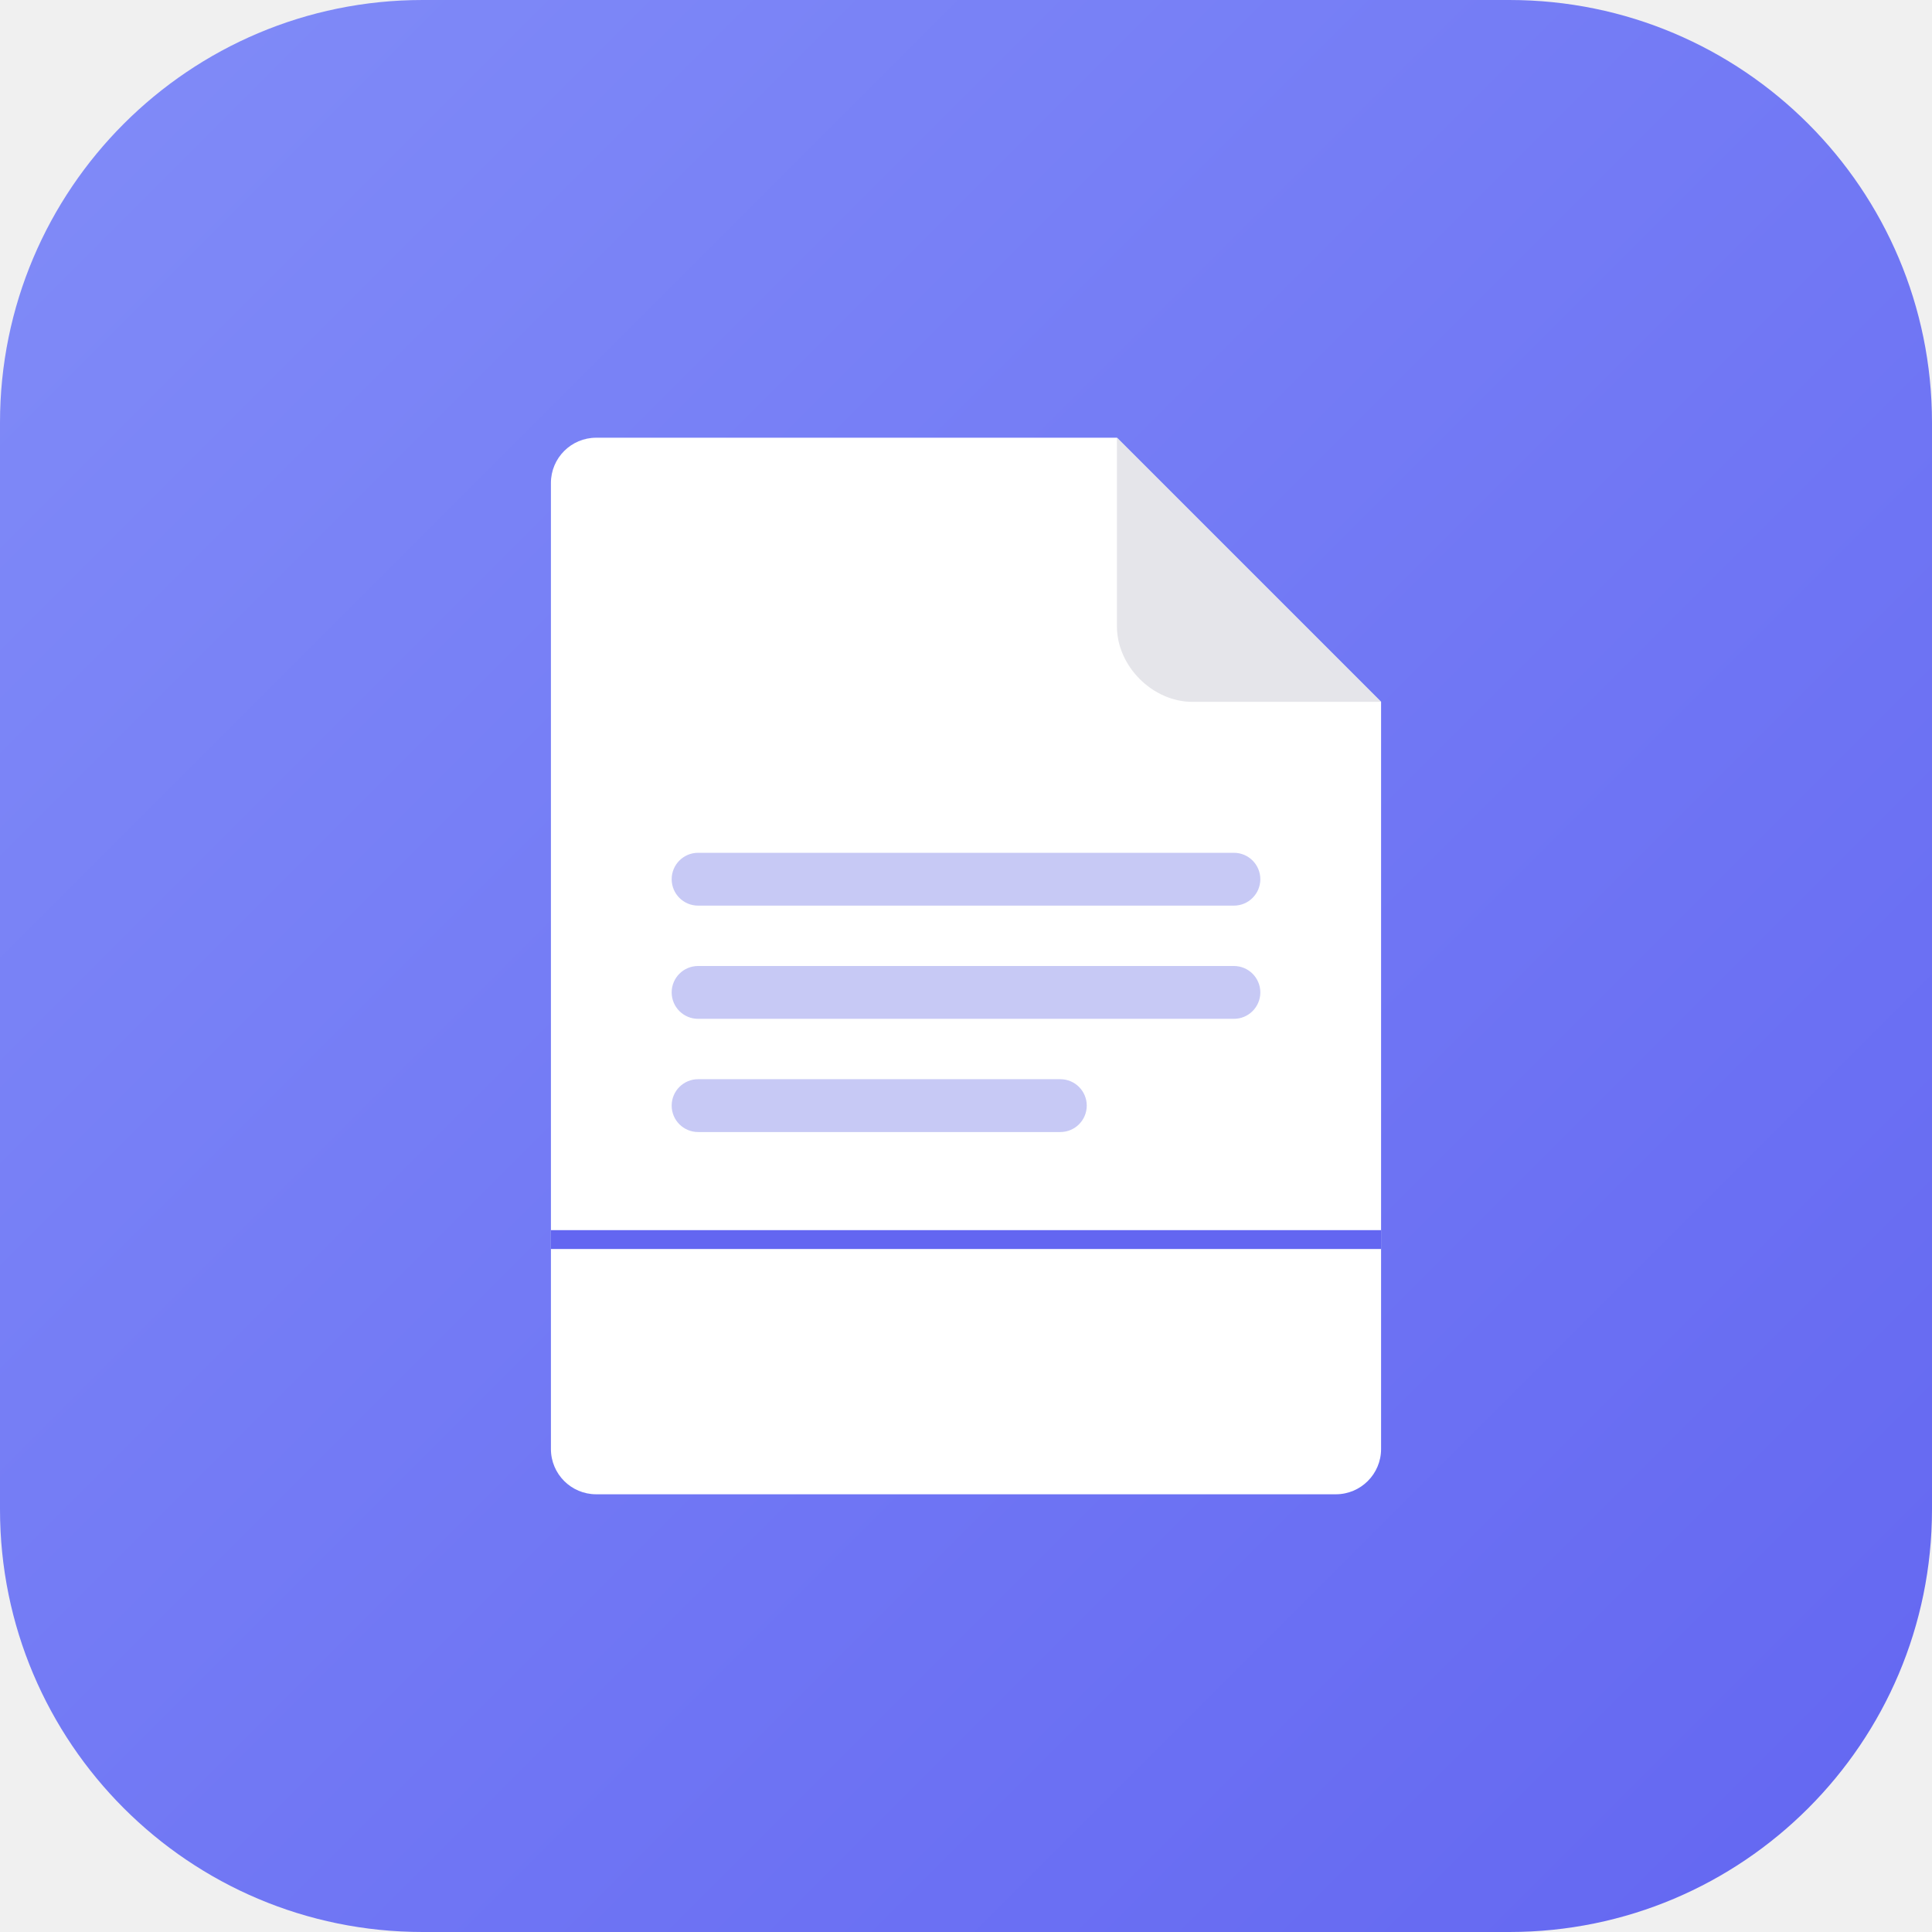
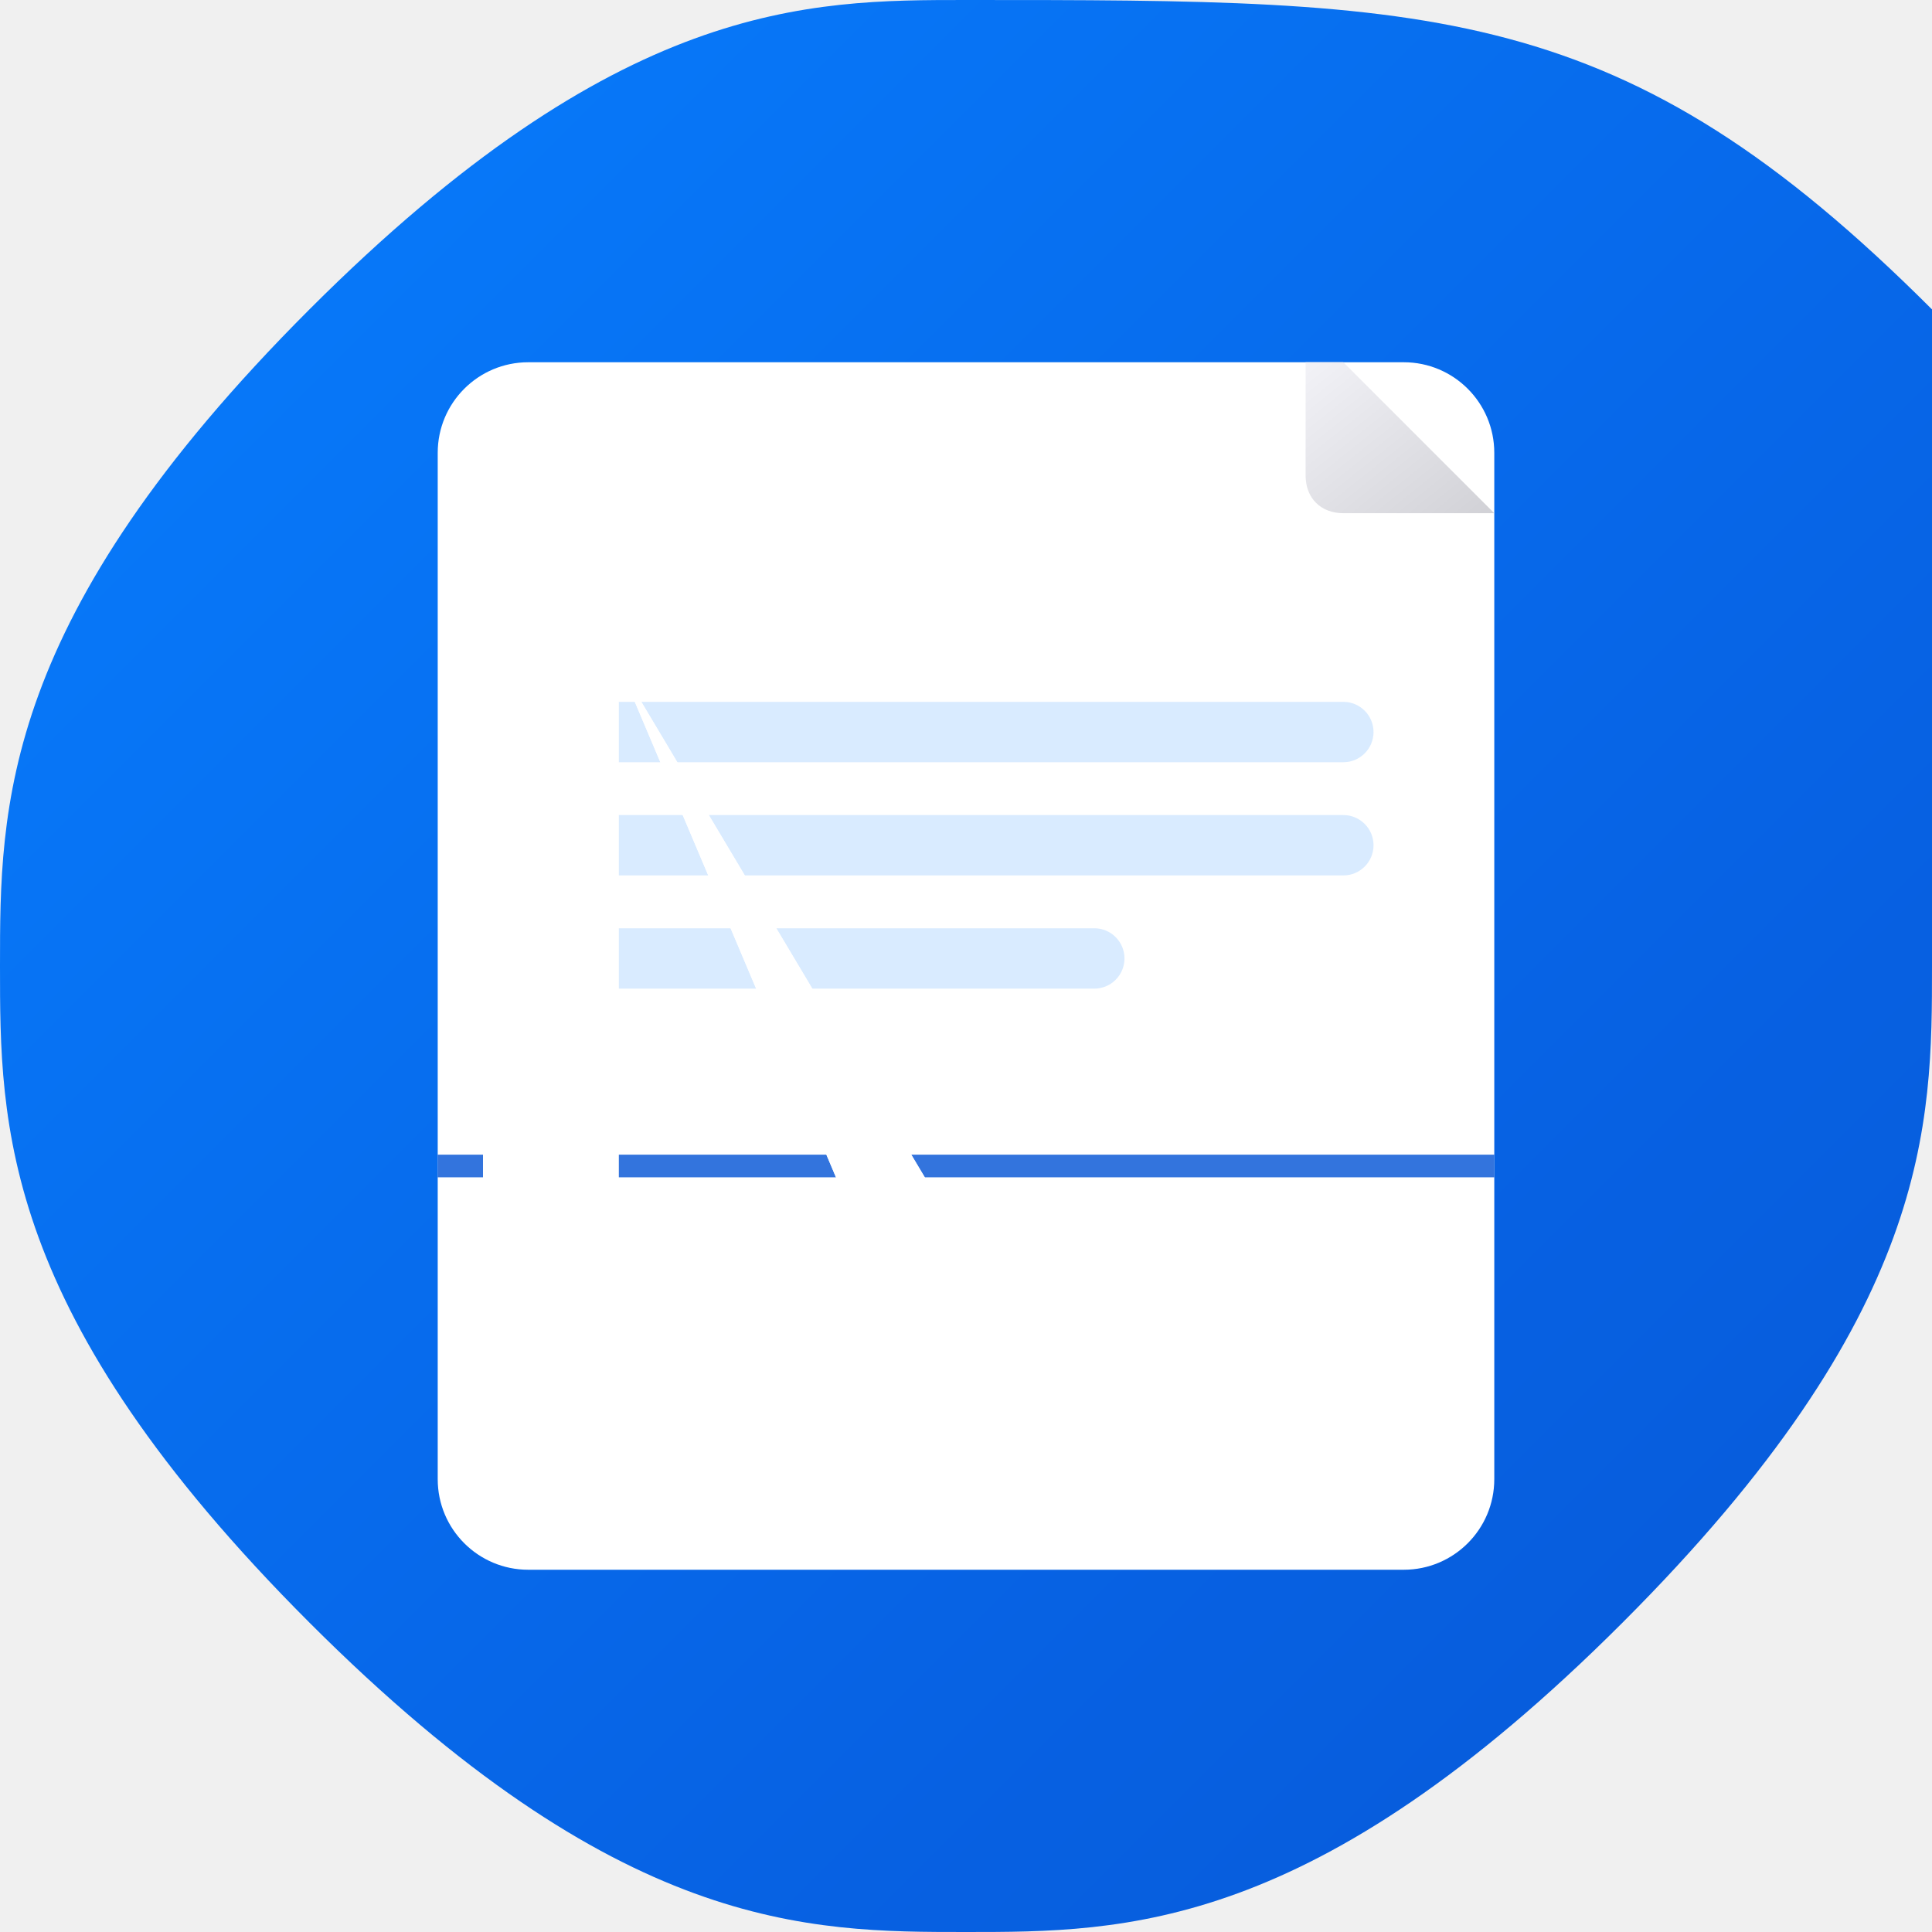
<svg xmlns="http://www.w3.org/2000/svg" width="1024" height="1024" viewBox="0 0 1024 1024">
  <defs>
-     <linearGradient id="bg" x1="0%" y1="0%" x2="100%" y2="100%">
-       <stop offset="0%" stop-color="#818CF8" />
-       <stop offset="100%" stop-color="#6366F1" />
+     <clipPath id="squircle">
+       <path d="M 512 0 C 760 0 860 0 1024 164 C 1024 328 1024 428 1024 512 C 1024 596 1024 696 860 860 C 696 1024 596 1024 512 1024 C 428 1024 328 1024 164 860 C 0 696 0 596 0 512 C 0 428 0 328 164 164 C 328 0 428 0 512 0 Z" />
+     </clipPath>
+     <linearGradient id="bgGradient" x1="0%" y1="0%" x2="100%" y2="100%">
+       <stop offset="0%" stop-color="#007AFF" />
+       <stop offset="100%" stop-color="#0051D5" />
+     </linearGradient>
+     <linearGradient id="foldGradient" x1="0%" y1="0%" x2="100%" y2="100%">
+       <stop offset="0%" stop-color="#F2F2F7" />
+       <stop offset="100%" stop-color="#D1D1D6" />
    </linearGradient>
  </defs>
-   <rect x="0" y="0" width="1024" height="1024" rx="224" fill="url(#bg)" />
-   <g transform="translate(292, 232)">
-     <path d="M 0 24          C 0 10.745 10.745 0 24 0          L 300 0          L 440 140          L 440 536          C 440 549.255 429.255 560 416 560          L 24 560          C 10.745 560 0 549.255 0 536          Z" fill="#FFFFFF" />
-     <path d="M 300 0 L 440 140 L 340 140 C 318.909 140 300 121.091 300 100 Z" fill="#E5E5EA" />
-     <rect x="64" y="220" width="312" height="28" rx="14" fill="#C7C9F5" />
-     <rect x="64" y="280" width="312" height="28" rx="14" fill="#C7C9F5" />
-     <rect x="64" y="340" width="220" height="28" rx="14" fill="#C7C9F5" />
-     <rect x="0" y="420" width="440" height="10" fill="#6366F1" />
+   <g clip-path="url(#squircle)">
+     <rect x="0" y="0" width="1024" height="1024" fill="url(#bgGradient)" />
+     <rect x="0" y="0" width="1024" height="1024" fill="white" opacity="0.03" />
+   </g>
+   <g transform="translate(232, 192)">
+     <rect x="0" y="0" width="560" height="640" rx="48" fill="#FFFFFF" />
+     <path d="M 480 0 L 560 80 L 480 80 C 468 80 460 72 460 60 L 460 0 Z" fill="url(#foldGradient)" />
+     <rect x="64" y="180" width="432" height="32" rx="16" fill="#007AFF" opacity="0.15" />
+     <rect x="64" y="240" width="432" height="32" rx="16" fill="#007AFF" opacity="0.15" />
+     <rect x="64" y="300" width="300" height="32" rx="16" fill="#007AFF" opacity="0.15" />
+     <rect x="0" y="420" width="560" height="12" fill="#0051D5" opacity="0.8" />
+   </g>
+   <g transform="translate(256, 256)">
+     <rect x="0" y="0" width="72" height="512" rx="16" fill="#FFFFFF" />
+     <path d="M 72 0 L 72 96 L 320 512 L 248 512 L 72 96 Z" fill="#FFFFFF" />
+     <path d="M 72 0 L 72 96 L 320 512 L 248 512 L 72 96 Z" fill="#FFFFFF" />
  </g>
</svg>
